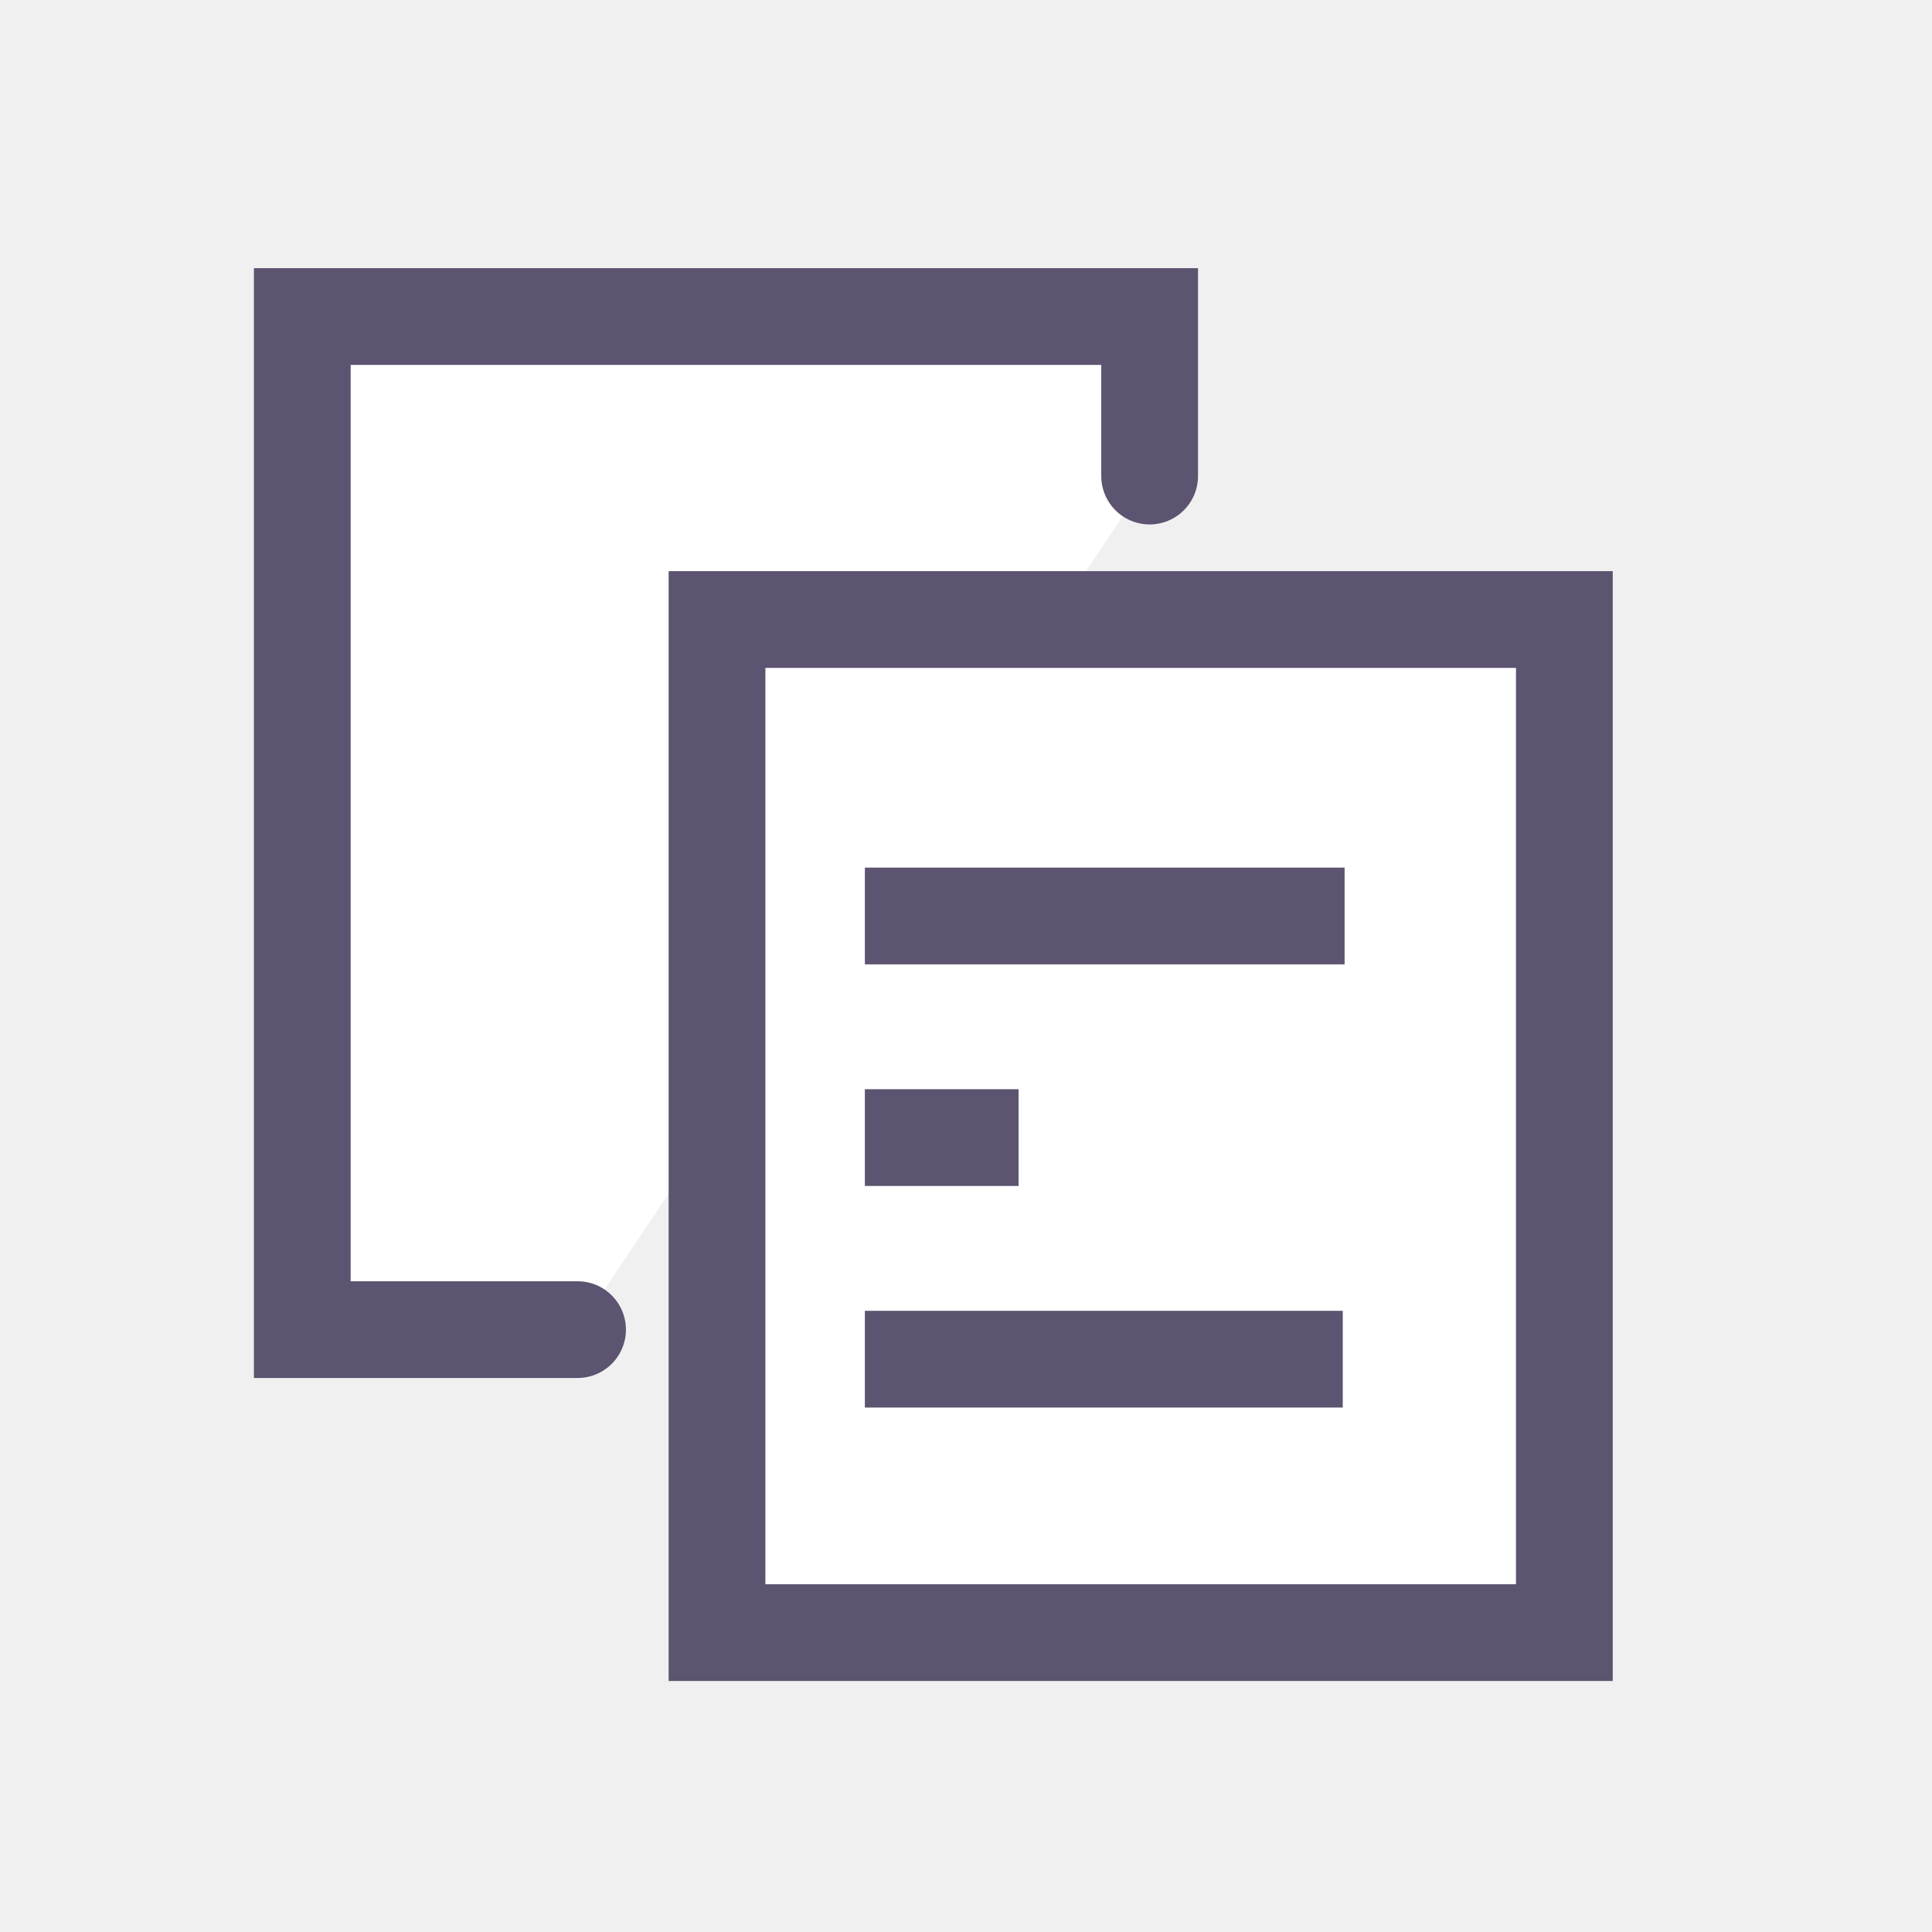
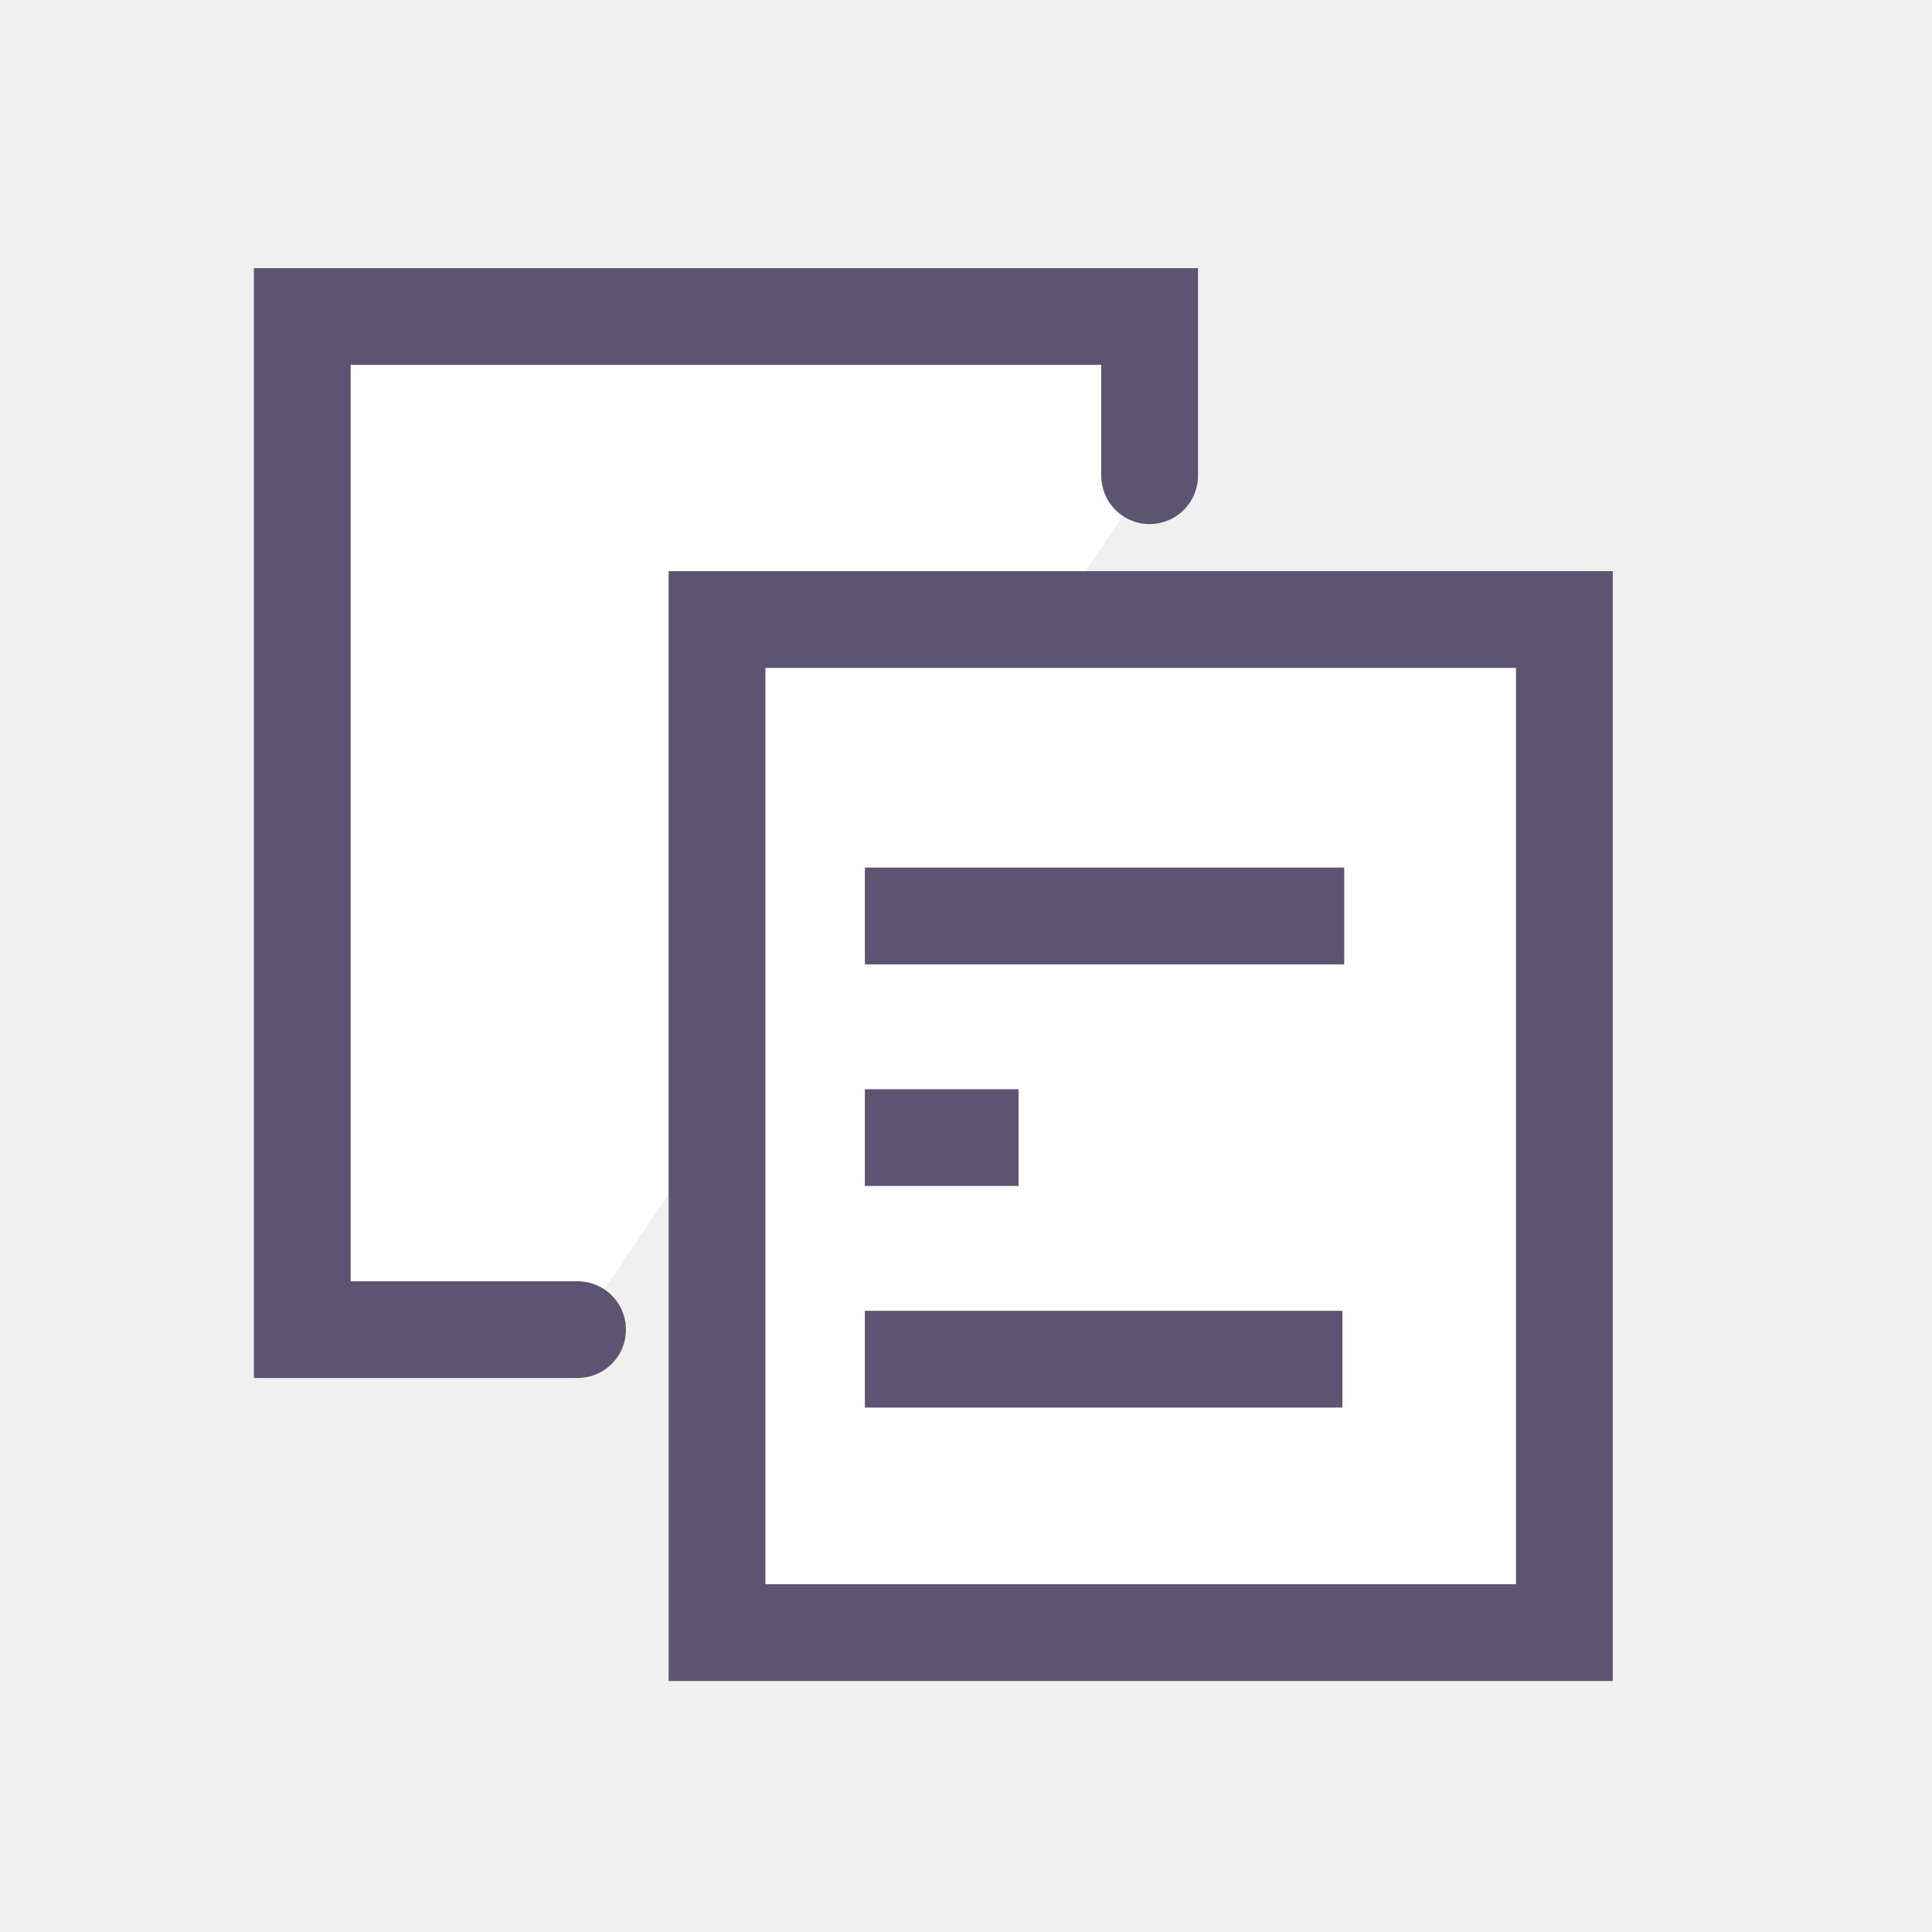
- <svg xmlns="http://www.w3.org/2000/svg" width="20" height="20" version="1.1" viewBox="0 0 5.292 5.292" id="svg1696">
-   <defs id="defs1700" />
-   <path id="rect1129" style="fill:#ffffff;stroke:#5c5470;stroke-width:0.265;stroke-linecap:round" d="M 1.582,3.642 H 0.828 V 0.867 H 3.149 V 1.304" />
-   <path id="rect1328" style="fill:#ffffff;stroke:#5c5470;stroke-width:0.265;stroke-linecap:round" d="m 1.964,1.697 h 2.321 v 2.775 H 1.964 Z" />
-   <path style="fill:#ffffff;stroke:#5c5470;stroke-width:0.265px;stroke-linecap:butt;stroke-linejoin:miter;stroke-opacity:1" d="M 2.369,2.509 H 3.683" id="path1708" />
-   <path style="fill:#ffffff;stroke:#5c5470;stroke-width:0.265px;stroke-linecap:butt;stroke-linejoin:miter;stroke-opacity:1" d="M 2.369,3.116 H 2.79" id="path1710" />
-   <path style="fill:#ffffff;stroke:#5c5470;stroke-width:0.265px;stroke-linecap:butt;stroke-linejoin:miter;stroke-opacity:1" d="M 2.369,3.723 H 3.678" id="path1712" />
+ <svg xmlns="http://www.w3.org/2000/svg" width="20" height="20" version="1.1" viewBox="0 0 5.292 5.292">
+   <g fill="#fff" stroke="#5c5470">
+     <path d="m1.582 3.642h-0.754v-2.775h2.321v0.436" stroke-linecap="round" stroke-width=".265" />
+     <path d="m1.964 1.697h2.321v2.775h-2.321z" stroke-linecap="round" stroke-width=".265" />
+     <g stroke-width=".265px">
+       <path d="m2.369 2.509h1.313" />
+       <path d="m2.369 3.116h0.421" />
+       <path d="m2.369 3.723h1.308" />
+     </g>
+   </g>
</svg>
